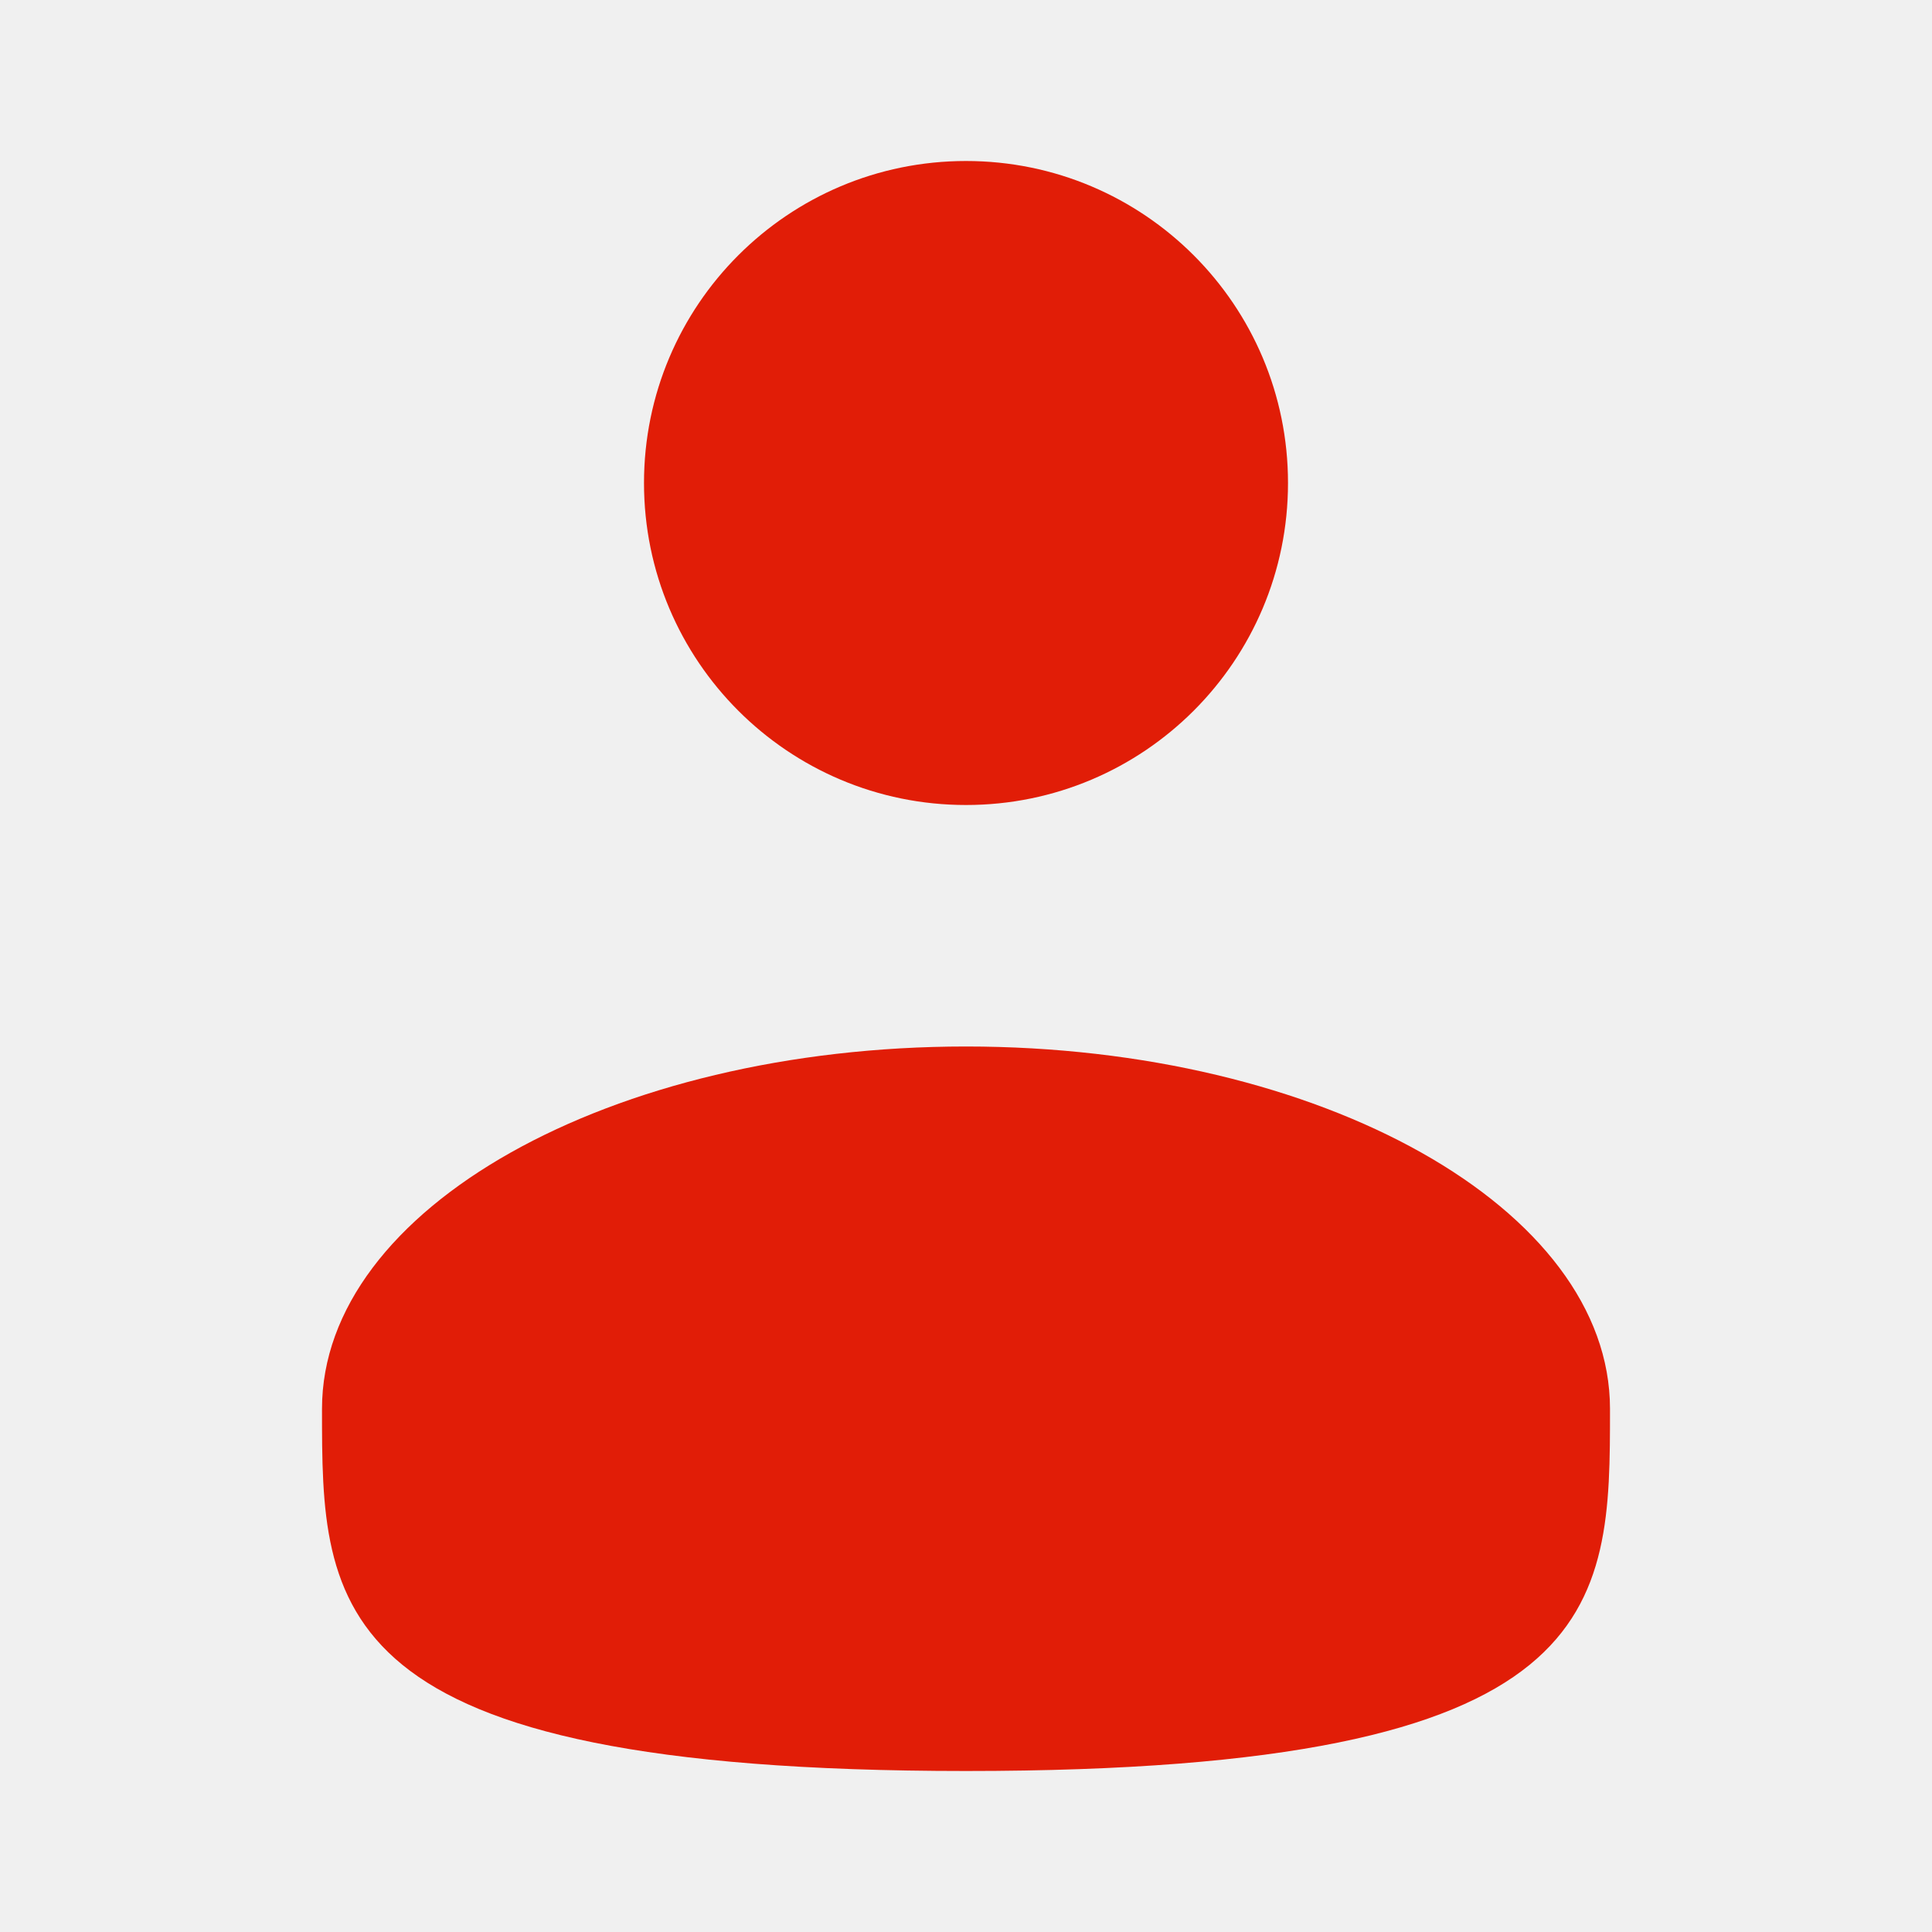
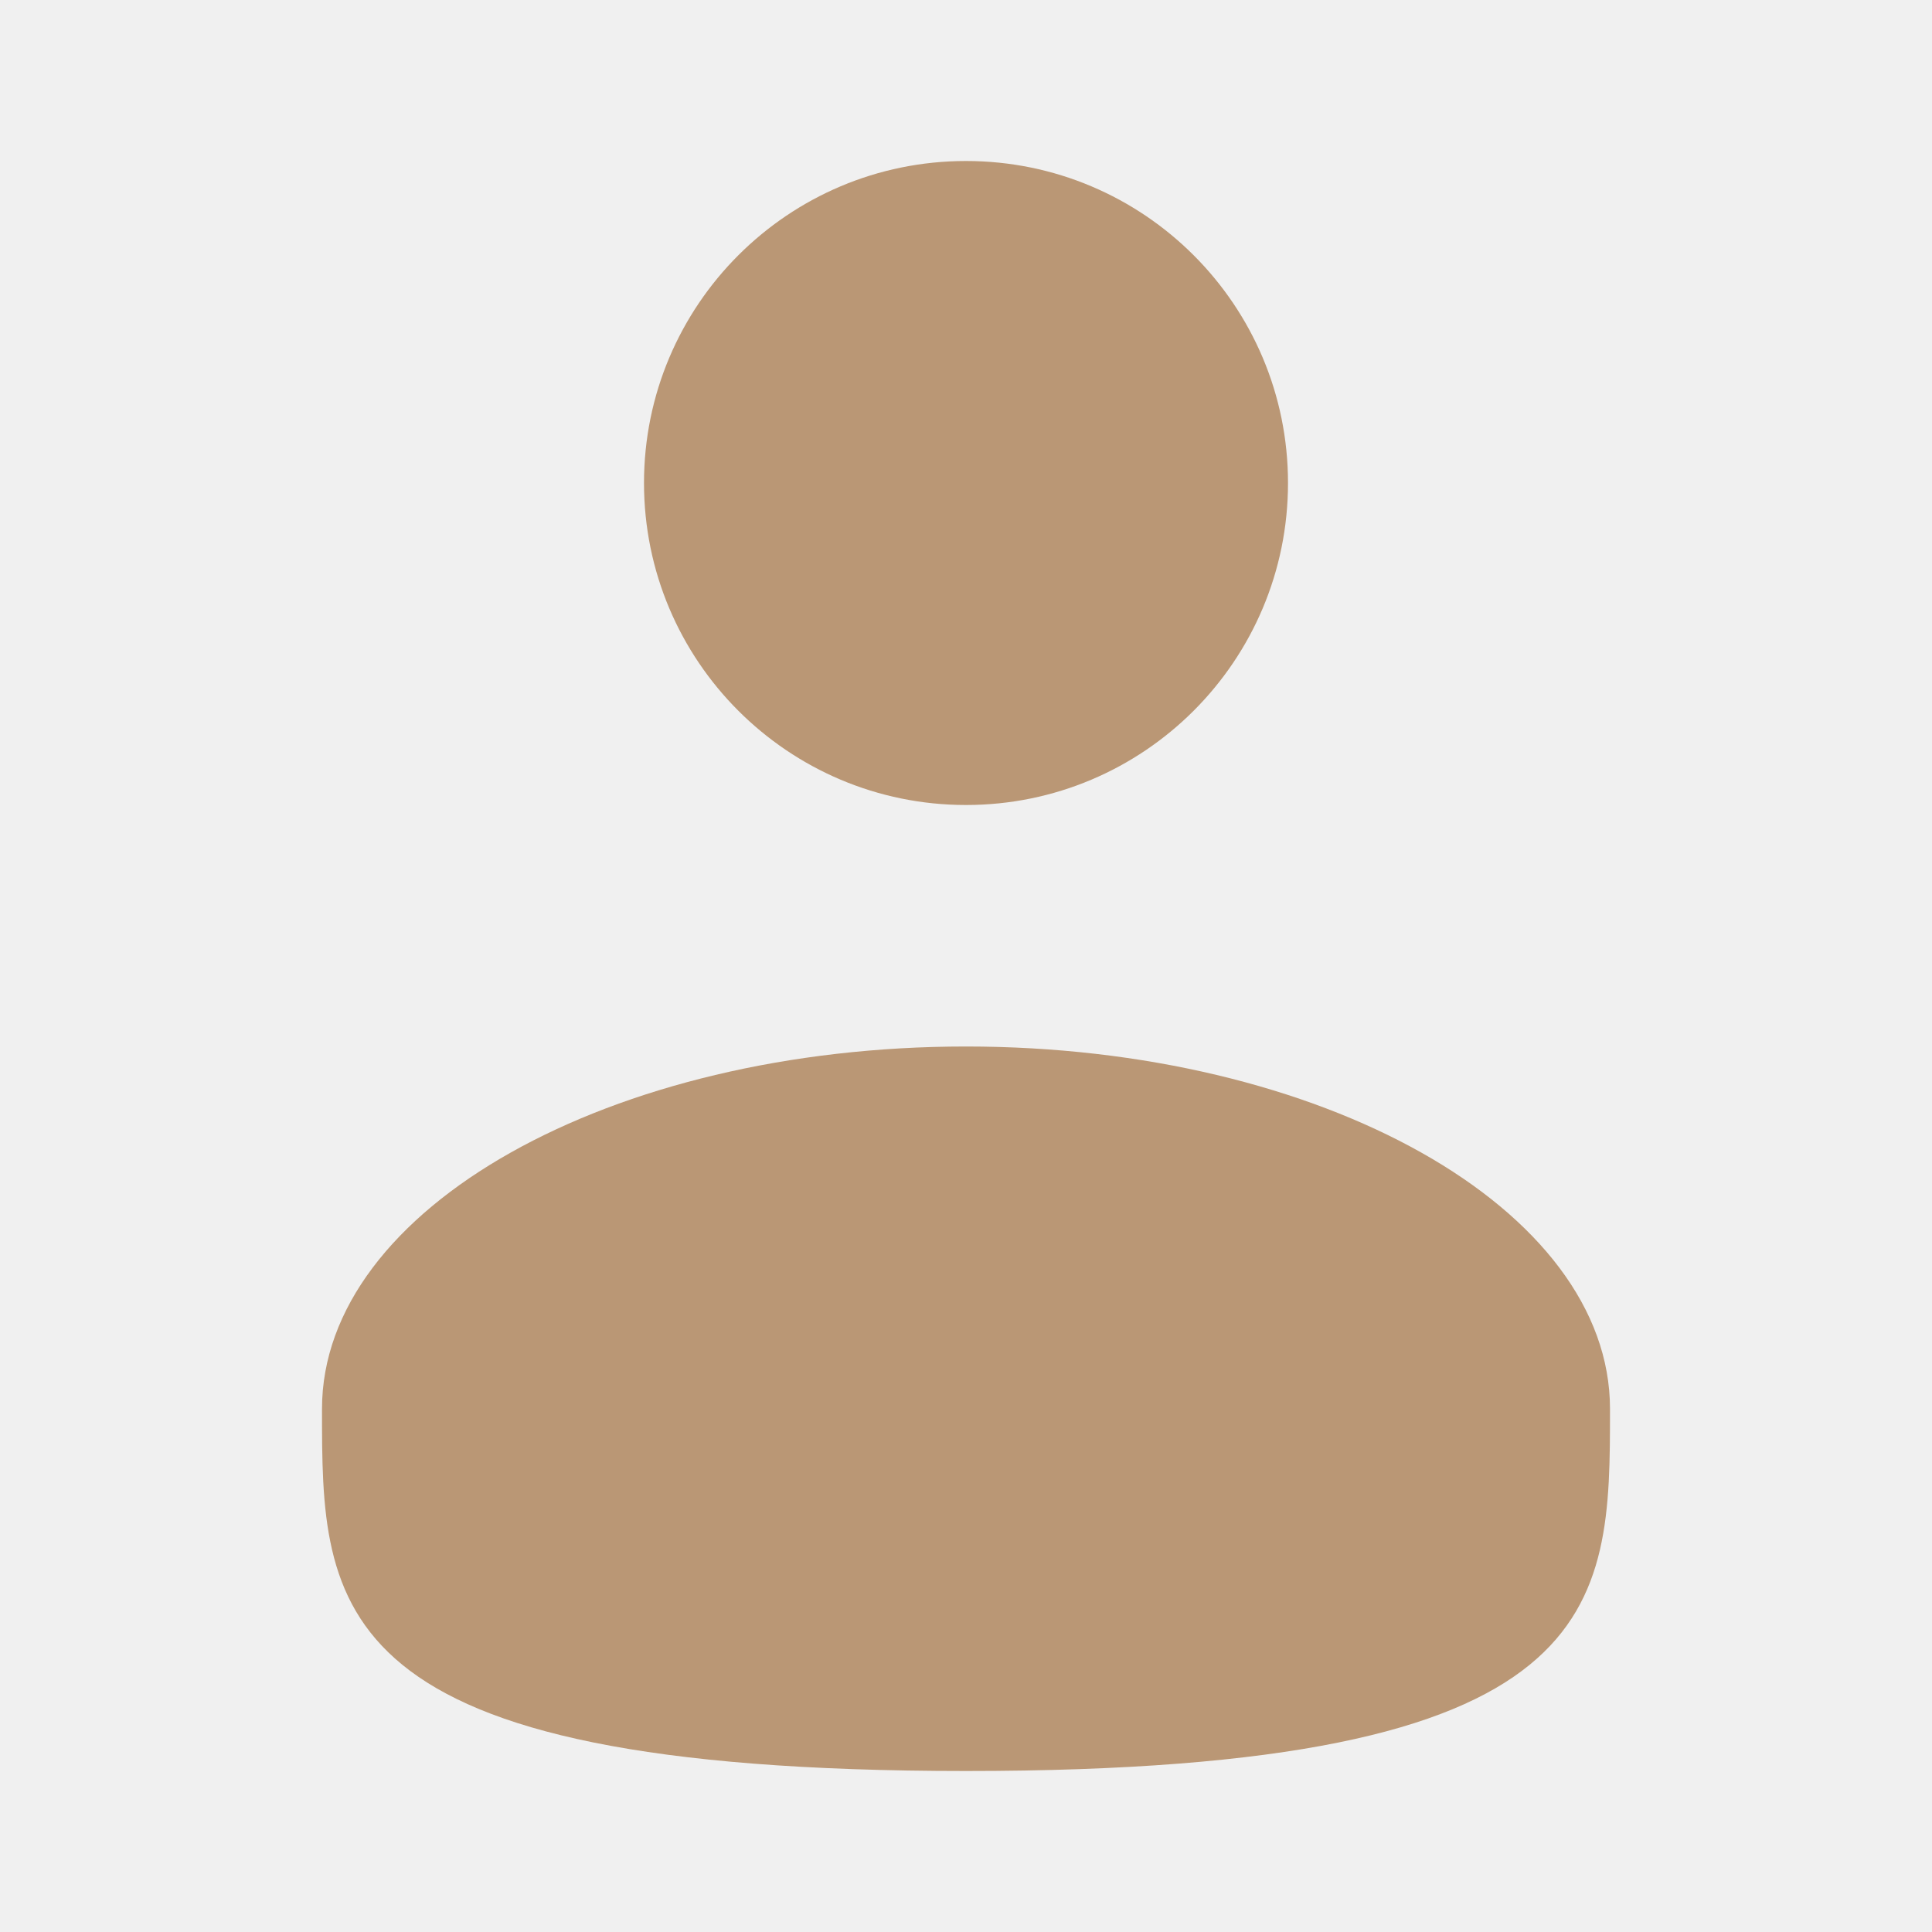
<svg xmlns="http://www.w3.org/2000/svg" width="15" height="15" viewBox="0 0 15 15" fill="none">
  <g clip-path="url(#clip0_35_1830)">
-     <path d="M7.5 6.25C8.881 6.25 10 5.131 10 3.75C10 2.369 8.881 1.25 7.5 1.25C6.119 1.25 5 2.369 5 3.75C5 5.131 6.119 6.25 7.5 6.25Z" fill="#E11D07" />
-     <path d="M12.5 10.938C12.5 12.491 12.5 13.75 7.5 13.75C2.5 13.75 2.5 12.491 2.5 10.938C2.5 9.384 4.739 8.125 7.5 8.125C10.261 8.125 12.5 9.384 12.5 10.938Z" fill="#E11D07" />
+     <path d="M7.5 6.25C8.881 6.25 10 5.131 10 3.75C10 2.369 8.881 1.25 7.5 1.25C6.119 1.25 5 2.369 5 3.75C5 5.131 6.119 6.25 7.5 6.25Z" fill="#BA9775" />
+     <path d="M12.5 10.938C12.5 12.491 12.5 13.75 7.5 13.75C2.5 13.75 2.5 12.491 2.5 10.938C2.5 9.384 4.739 8.125 7.5 8.125C10.261 8.125 12.5 9.384 12.5 10.938Z" fill="#BA9775" />
  </g>
  <defs>
    <clipPath id="clip0_35_1830">
      <rect width="15" height="15" fill="white" />
    </clipPath>
  </defs>
</svg>
